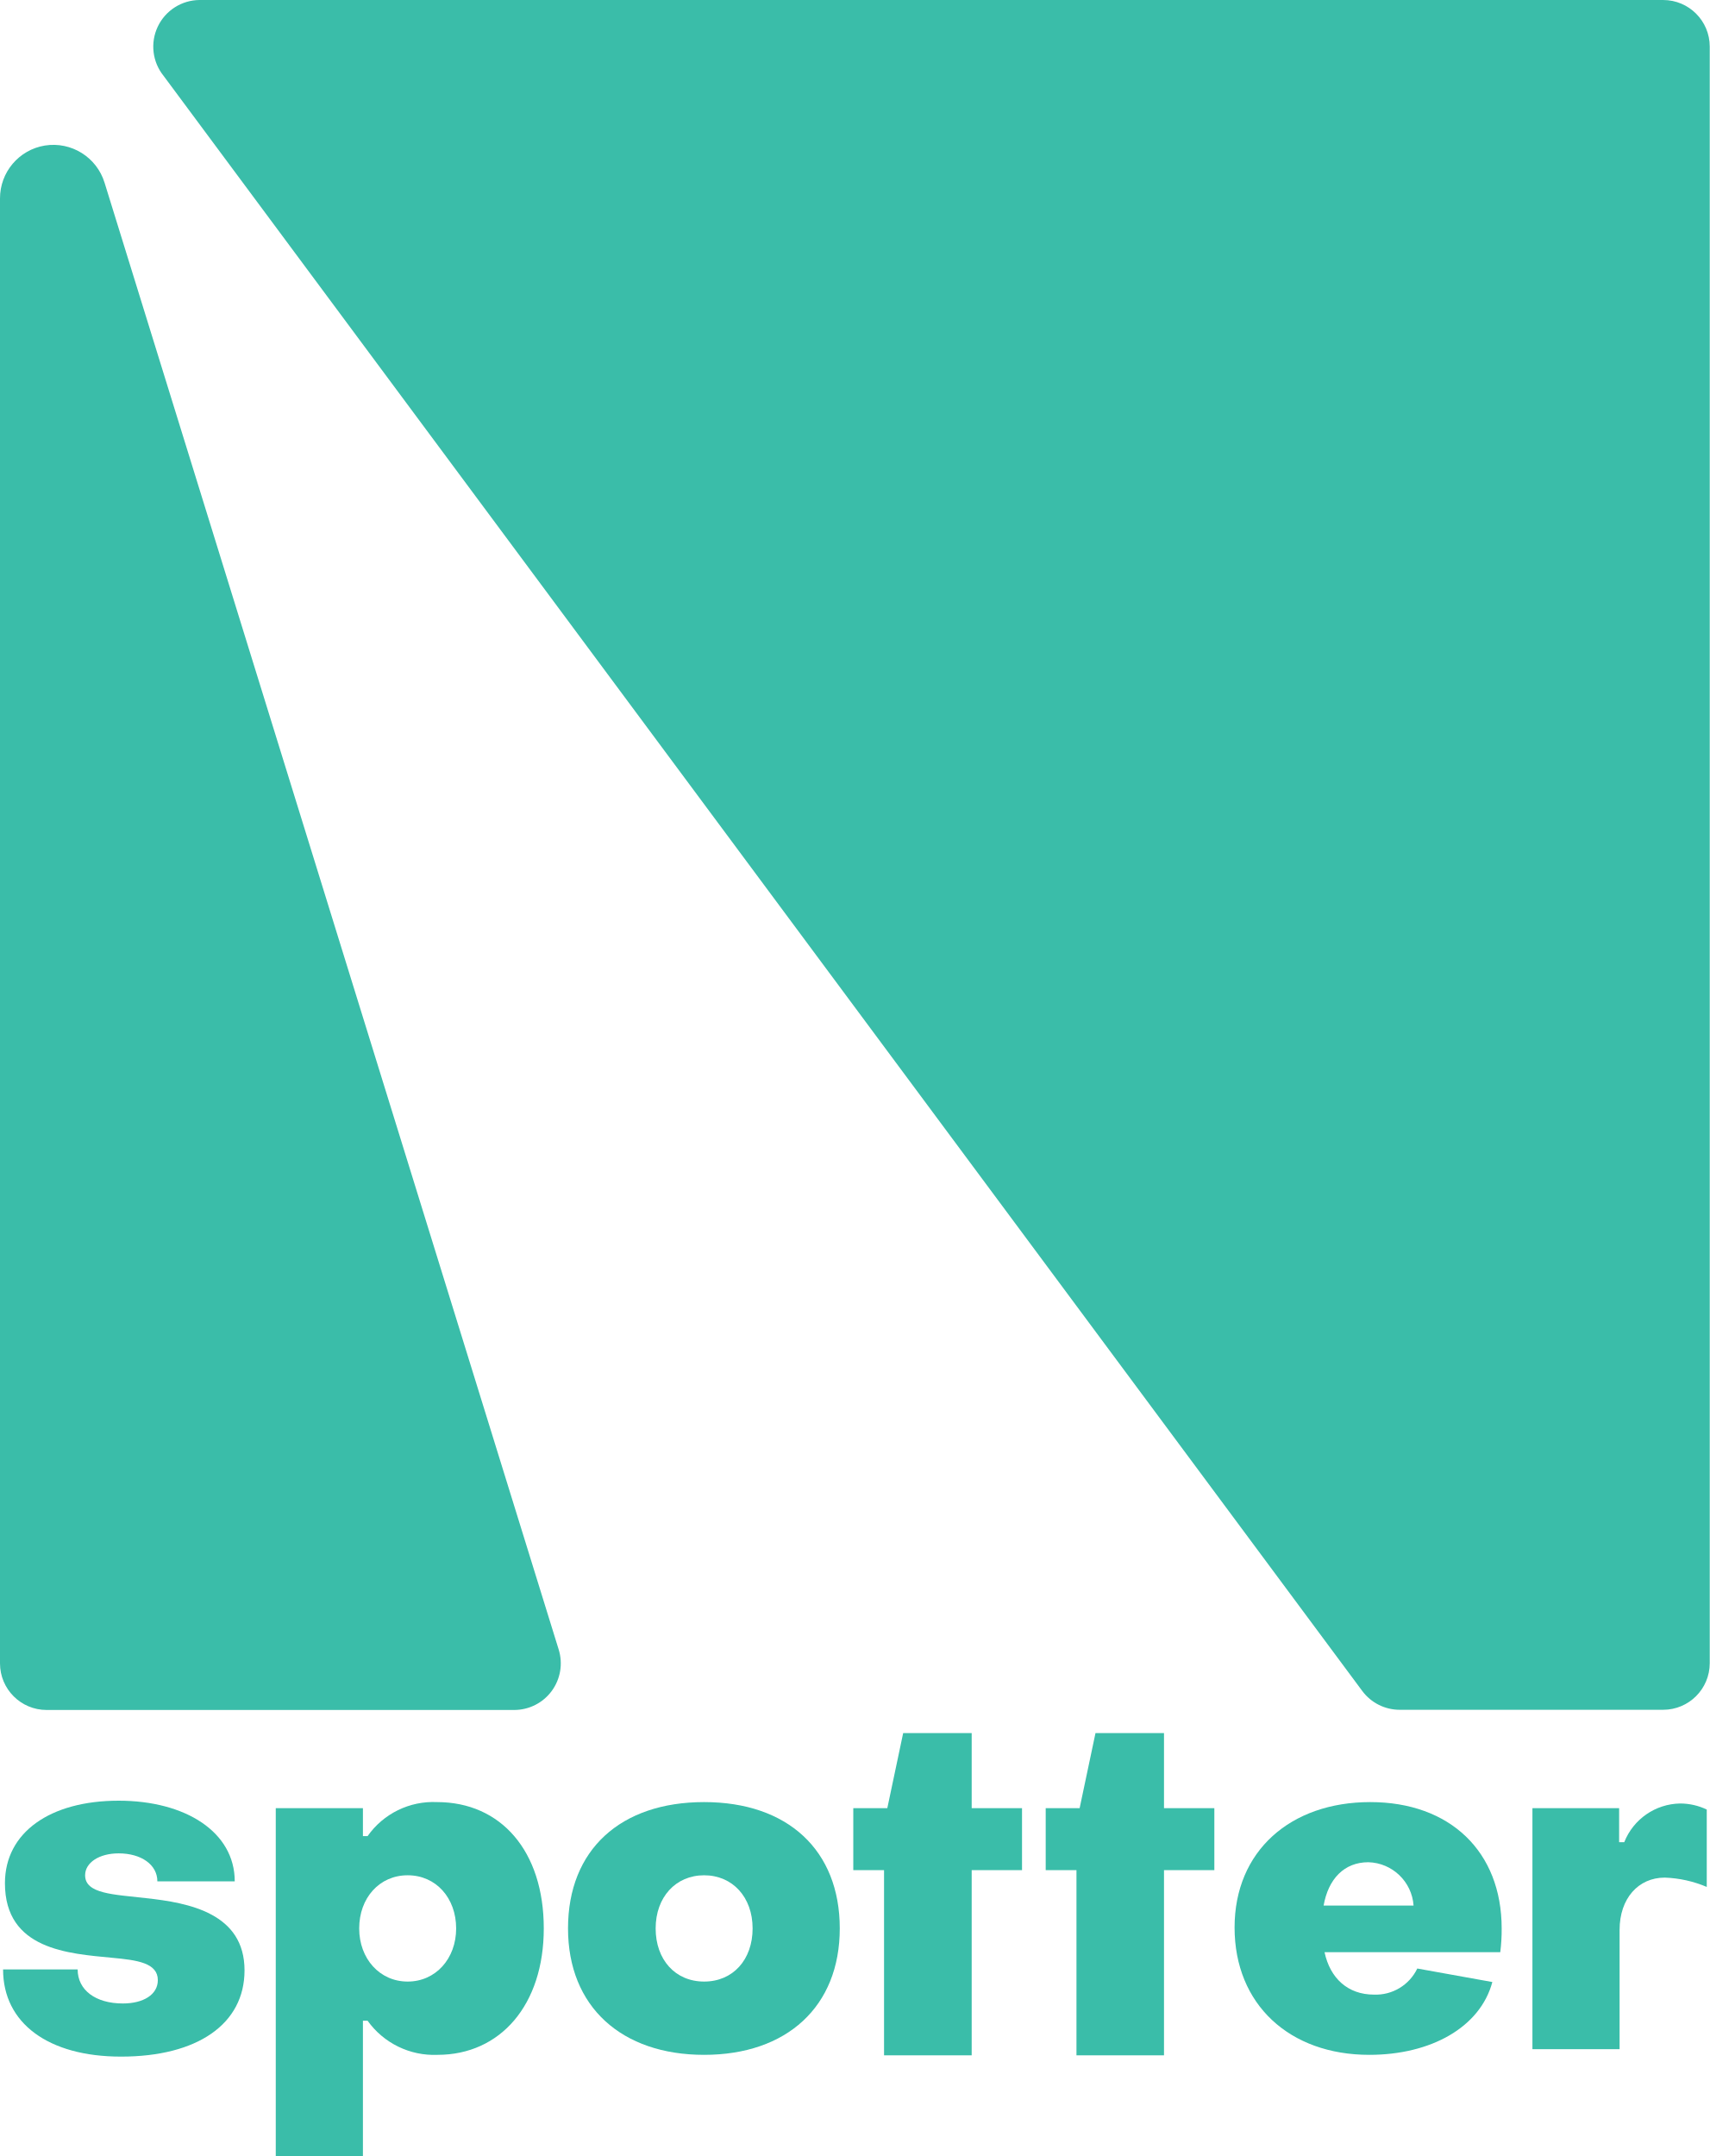
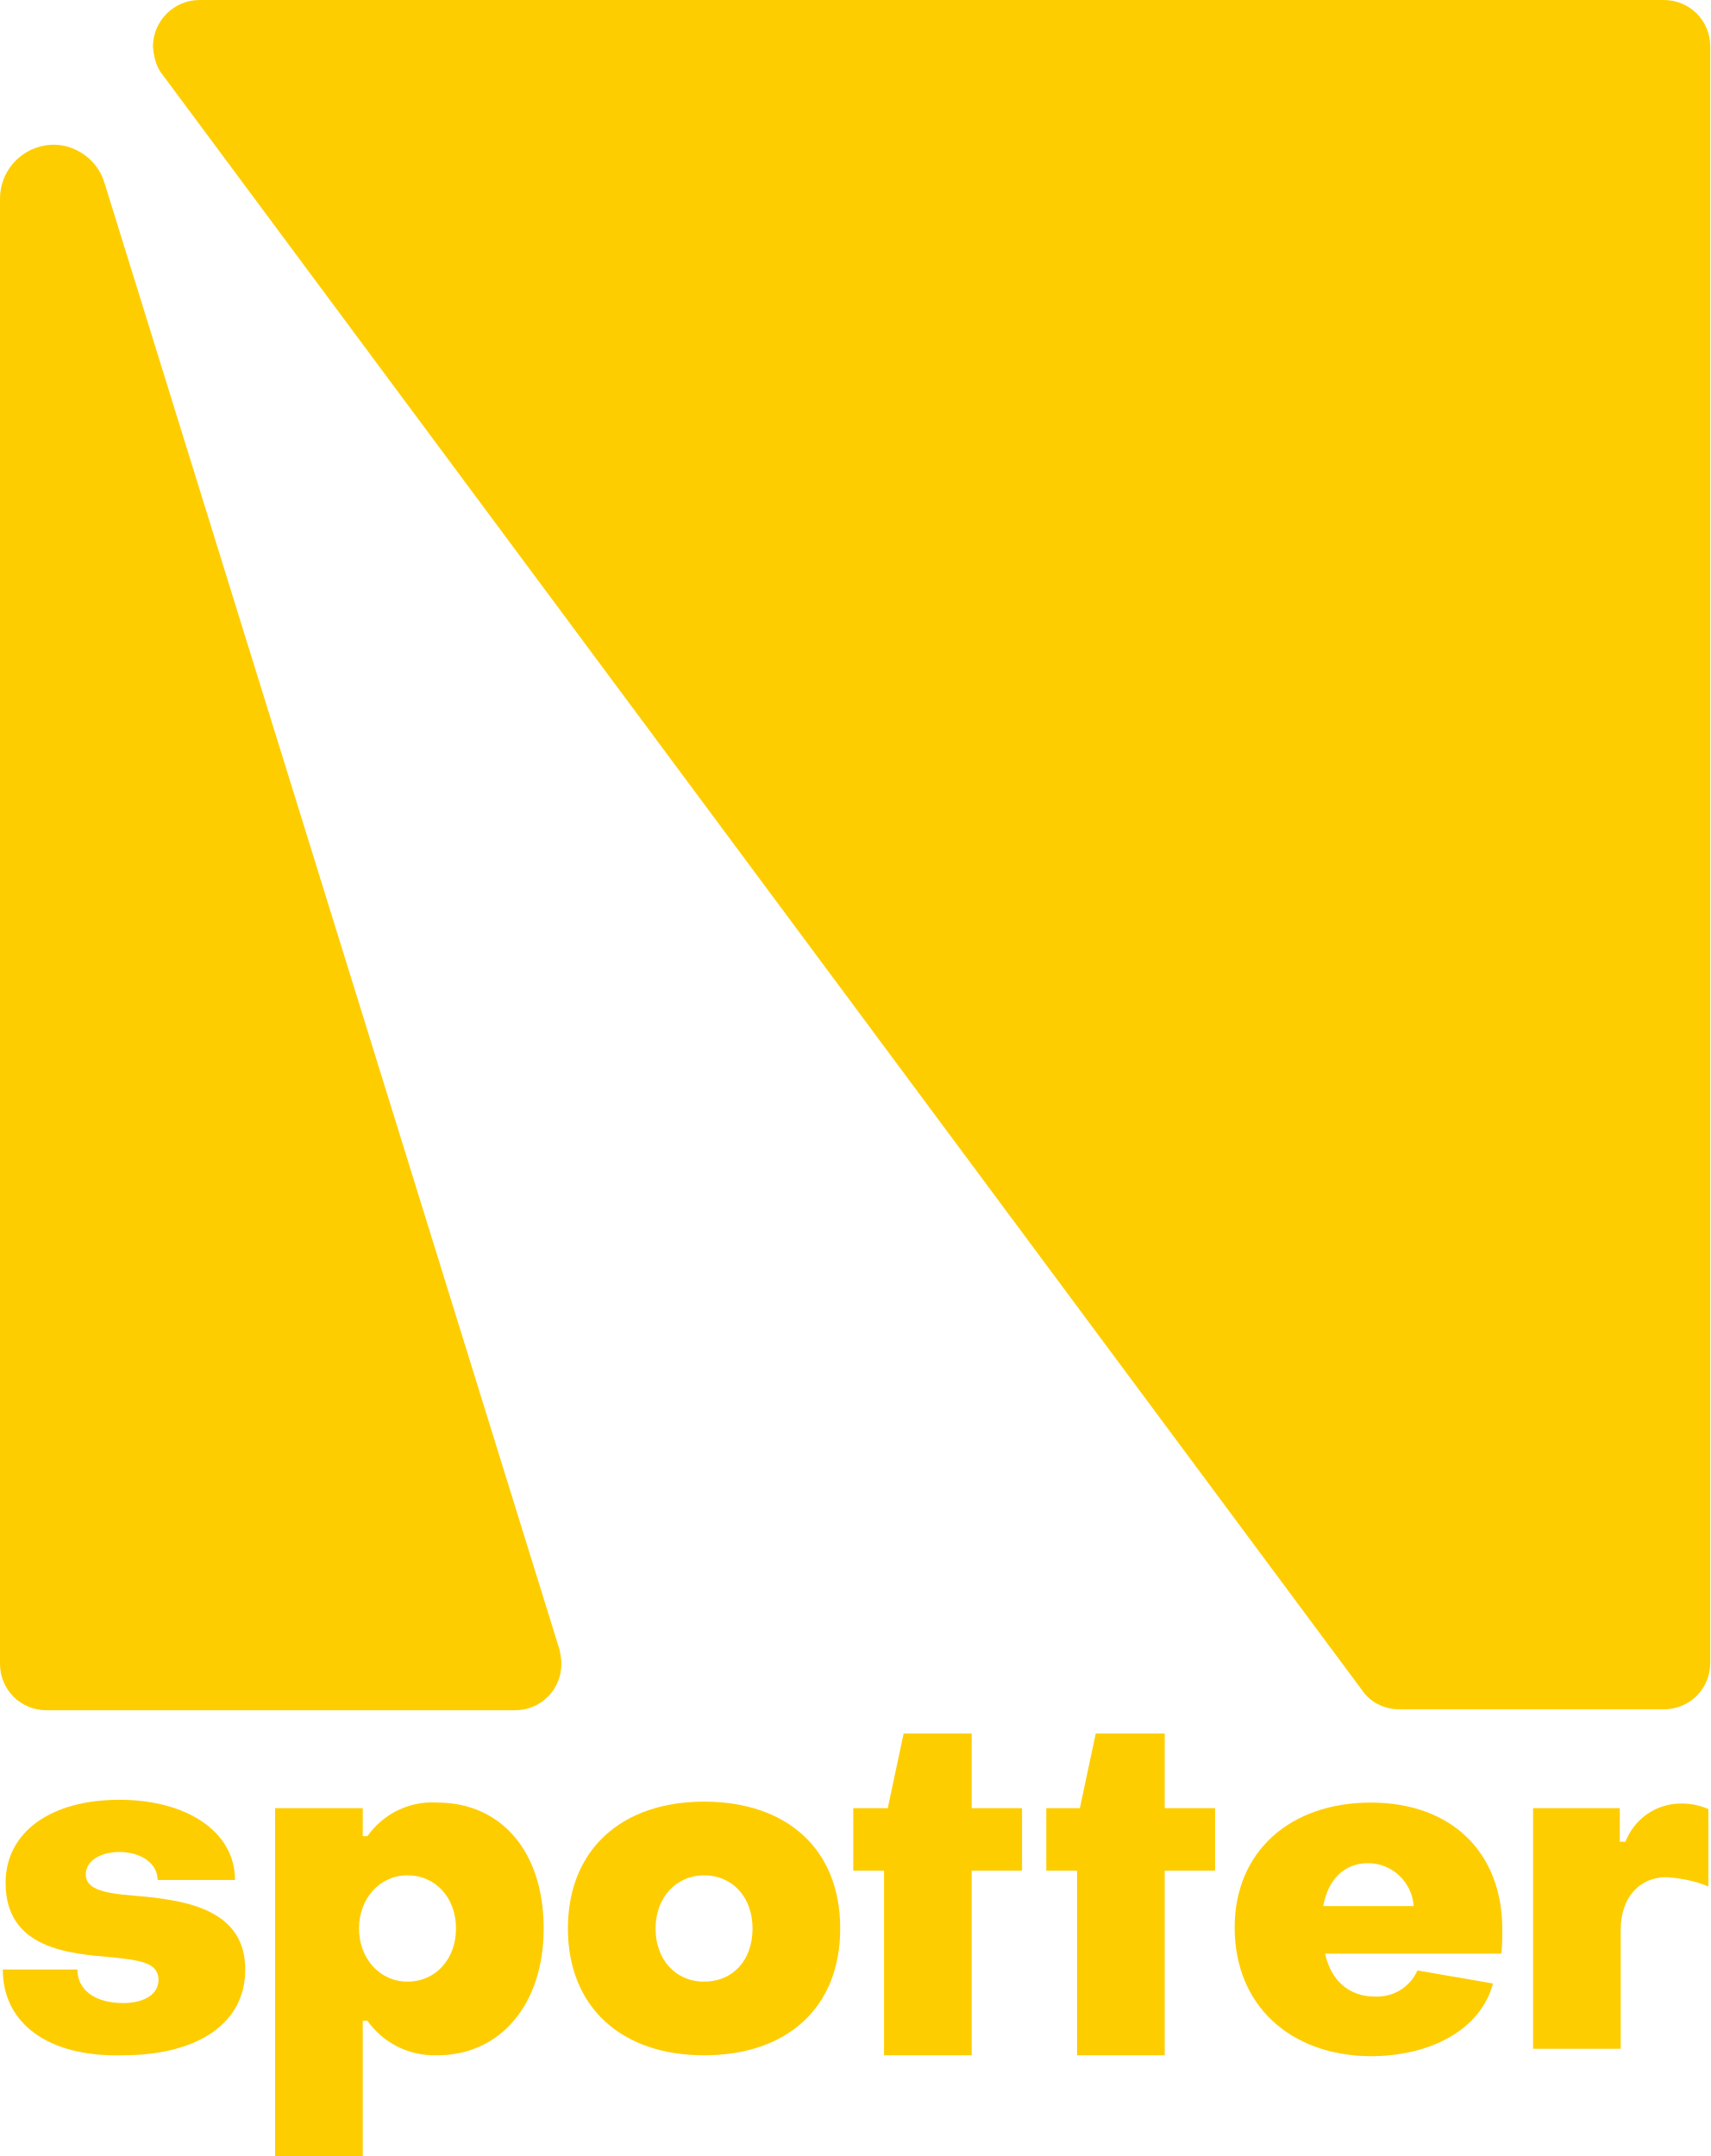
- <svg xmlns="http://www.w3.org/2000/svg" viewBox="0 0 183.41 231.25">
-   <defs>
-     <style>.cls-1{fill:#3abda9;}</style>
-   </defs>
-   <g id="Layer_2" data-name="Layer 2">
+ <svg xmlns="http://www.w3.org/2000/svg" version="1.1" id="Layer_1" x="0px" y="0px" viewBox="0 0 183.4 231.2" style="enable-background:new 0 0 183.4 231.2;" xml:space="preserve">
+   <style type="text/css">
+ 	.st0{fill:#FECD00;}
+ </style>
+   <g id="Layer_2_1_">
    <g id="SpotterLogo">
-       <path class="cls-1" d="M.33,211.24h8c0,2.2,1.9,3.65,4.85,3.65,2.2,0,3.75-.95,3.75-2.5,0-1.85-2.2-2.15-4.9-2.4-4.65-.45-11.5-.85-11.5-8,0-5.45,4.85-8.85,12.2-8.85,7.15,0,12.45,3.35,12.45,8.65h-8.3c0-1.8-1.75-3-4.15-3-2.1,0-3.6,1-3.6,2.35,0,2,3.05,2.05,6.5,2.45,4.7.5,10.6,1.65,10.6,7.75,0,5.75-5.05,9.25-13.25,9.25C5.18,220.59.33,217,.33,211.24Z" />
-       <path class="cls-1" d="M58.33,206.84c0,8.2-4.65,13.56-11.4,13.56a8.77,8.77,0,0,1-7.5-3.66h-.5v14.51H29.58V193.94h9.35v3h.5a8.61,8.61,0,0,1,7.45-3.65C53.73,193.29,58.33,198.54,58.33,206.84Zm-19.8,0c0,3.25,2.2,5.7,5.2,5.7s5.2-2.45,5.2-5.7-2.15-5.7-5.2-5.7S38.53,203.59,38.53,206.84Z" />
-       <path class="cls-1" d="M60.93,206.84c0-8.45,5.65-13.55,14.6-13.55s14.55,5.15,14.55,13.55-5.7,13.56-14.55,13.56S60.93,215.24,60.93,206.84Zm19.8,0c0-3.35-2.15-5.7-5.2-5.7s-5.2,2.35-5.2,5.7,2.1,5.7,5.2,5.7S80.73,210.19,80.73,206.84Z" />
-       <path class="cls-1" d="M132.43,206.74c0-8.2,6-13.45,14.55-13.45s14.1,5.3,14.1,13.55a18.92,18.92,0,0,1-.15,2.55H142.08c.6,2.8,2.5,4.55,5.3,4.55a4.94,4.94,0,0,0,4.65-2.8l8.05,1.45c-1.3,4.86-6.6,7.81-13.2,7.81C138.33,220.4,132.43,215,132.43,206.74Zm19.2-2.35a5,5,0,0,0-4.85-4.65c-2.6,0-4.3,1.8-4.8,4.65Z" />
-       <path class="cls-1" d="M164.38,193.94h9.3v3.65h.55a6.56,6.56,0,0,1,6-4.15,6.63,6.63,0,0,1,2.85.65v8.3a12.64,12.64,0,0,0-4.5-1c-2.85,0-4.85,2.25-4.85,5.6v12.8h-9.35Z" />
-       <polygon class="cls-1" points="104.23 193.94 104.23 185.89 96.88 185.89 95.18 193.94 91.53 193.94 91.53 200.59 94.83 200.59 94.83 220.45 104.23 220.45 104.23 200.59 109.63 200.59 109.63 193.94 104.23 193.94" />
-       <polygon class="cls-1" points="124.86 193.94 124.86 185.89 117.51 185.89 115.81 193.94 112.17 193.94 112.17 200.59 115.47 200.59 115.47 220.45 124.86 220.45 124.86 200.59 130.26 200.59 130.26 193.94 124.86 193.94" />
-       <path class="cls-1" d="M55.16,183.41a5,5,0,0,0,4.77-6.48L11.22,19.61a5.75,5.75,0,0,0-6.41-4h0A5.74,5.74,0,0,0,0,21.3V178.41a5,5,0,0,0,5,5Z" />
-       <path class="cls-1" d="M17.55,8.14,146.14,181.39a5,5,0,0,0,4,2h28.26a5,5,0,0,0,5-5V5a5,5,0,0,0-5-5h-157A5,5,0,0,0,17.55,8.14Z" />
+       <path class="st0" d="M0.3,211.2h8c0,2.2,1.9,3.6,4.9,3.6c2.2,0,3.8-0.9,3.8-2.5c0-1.9-2.2-2.1-4.9-2.4c-4.7-0.4-11.5-0.9-11.5-8    c0-5.4,4.8-8.9,12.2-8.9c7.2,0,12.4,3.4,12.4,8.6h-8.3c0-1.8-1.8-3-4.1-3c-2.1,0-3.6,1-3.6,2.4c0,2,3.1,2.1,6.5,2.4    c4.7,0.5,10.6,1.6,10.6,7.8c0,5.8-5.1,9.2-13.2,9.2C5.2,220.6,0.3,217,0.3,211.2z" />
+       <path class="st0" d="M58.3,206.8c0,8.2-4.7,13.6-11.4,13.6c-3,0.1-5.8-1.3-7.5-3.7h-0.5v14.5h-9.4v-37.3h9.4v3h0.5    c1.7-2.4,4.5-3.8,7.5-3.6C53.7,193.3,58.3,198.5,58.3,206.8z M38.5,206.8c0,3.2,2.2,5.7,5.2,5.7s5.2-2.4,5.2-5.7s-2.2-5.7-5.2-5.7    S38.5,203.6,38.5,206.8z" />
+       <path class="st0" d="M60.9,206.8c0-8.4,5.7-13.6,14.6-13.6s14.6,5.1,14.6,13.6s-5.7,13.6-14.6,13.6S60.9,215.2,60.9,206.8z     M80.7,206.8c0-3.4-2.2-5.7-5.2-5.7s-5.2,2.4-5.2,5.7s2.1,5.7,5.2,5.7S80.7,210.2,80.7,206.8z" />
+       <path class="st0" d="M132.4,206.7c0-8.2,6-13.4,14.6-13.4s14.1,5.3,14.1,13.6c0,0.9,0,1.7-0.1,2.6h-18.9c0.6,2.8,2.5,4.6,5.3,4.6    c2,0.1,3.8-1,4.6-2.8l8.1,1.4c-1.3,4.9-6.6,7.8-13.2,7.8C138.3,220.4,132.4,215,132.4,206.7z M151.6,204.4    c-0.2-2.6-2.3-4.6-4.9-4.6c-2.6,0-4.3,1.8-4.8,4.6H151.6z" />
+       <path class="st0" d="M164.4,193.9h9.3v3.6h0.6c1-2.5,3.3-4.1,6-4.1c1,0,2,0.2,2.9,0.6v8.3c-1.4-0.6-3-0.9-4.5-1    c-2.9,0-4.9,2.2-4.9,5.6v12.8h-9.4V193.9z" />
+       <polygon class="st0" points="104.2,193.9 104.2,185.9 96.9,185.9 95.2,193.9 91.5,193.9 91.5,200.6 94.8,200.6 94.8,220.4     104.2,220.4 104.2,200.6 109.6,200.6 109.6,193.9   " />
+       <polygon class="st0" points="124.9,193.9 124.9,185.9 117.5,185.9 115.8,193.9 112.2,193.9 112.2,200.6 115.5,200.6 115.5,220.4     124.9,220.4 124.9,200.6 130.3,200.6 130.3,193.9   " />
+       <path class="st0" d="M55.2,183.4c2.8,0,5-2.2,5-5c0-0.5-0.1-1-0.2-1.5L11.2,19.6c-0.8-2.7-3.6-4.5-6.4-4l0,0C2,16.1,0,18.5,0,21.3    v157.1c0,2.8,2.2,5,5,5H55.2z" />
+       <path class="st0" d="M17.5,8.1l128.6,173.2c0.9,1.3,2.4,2,4,2h28.3c2.8,0,5-2.2,5-5V5c0-2.8-2.2-5-5-5h-157c-2.8,0-5,2.3-5,5    C16.5,6.2,16.8,7.3,17.5,8.1z" />
    </g>
  </g>
</svg>
